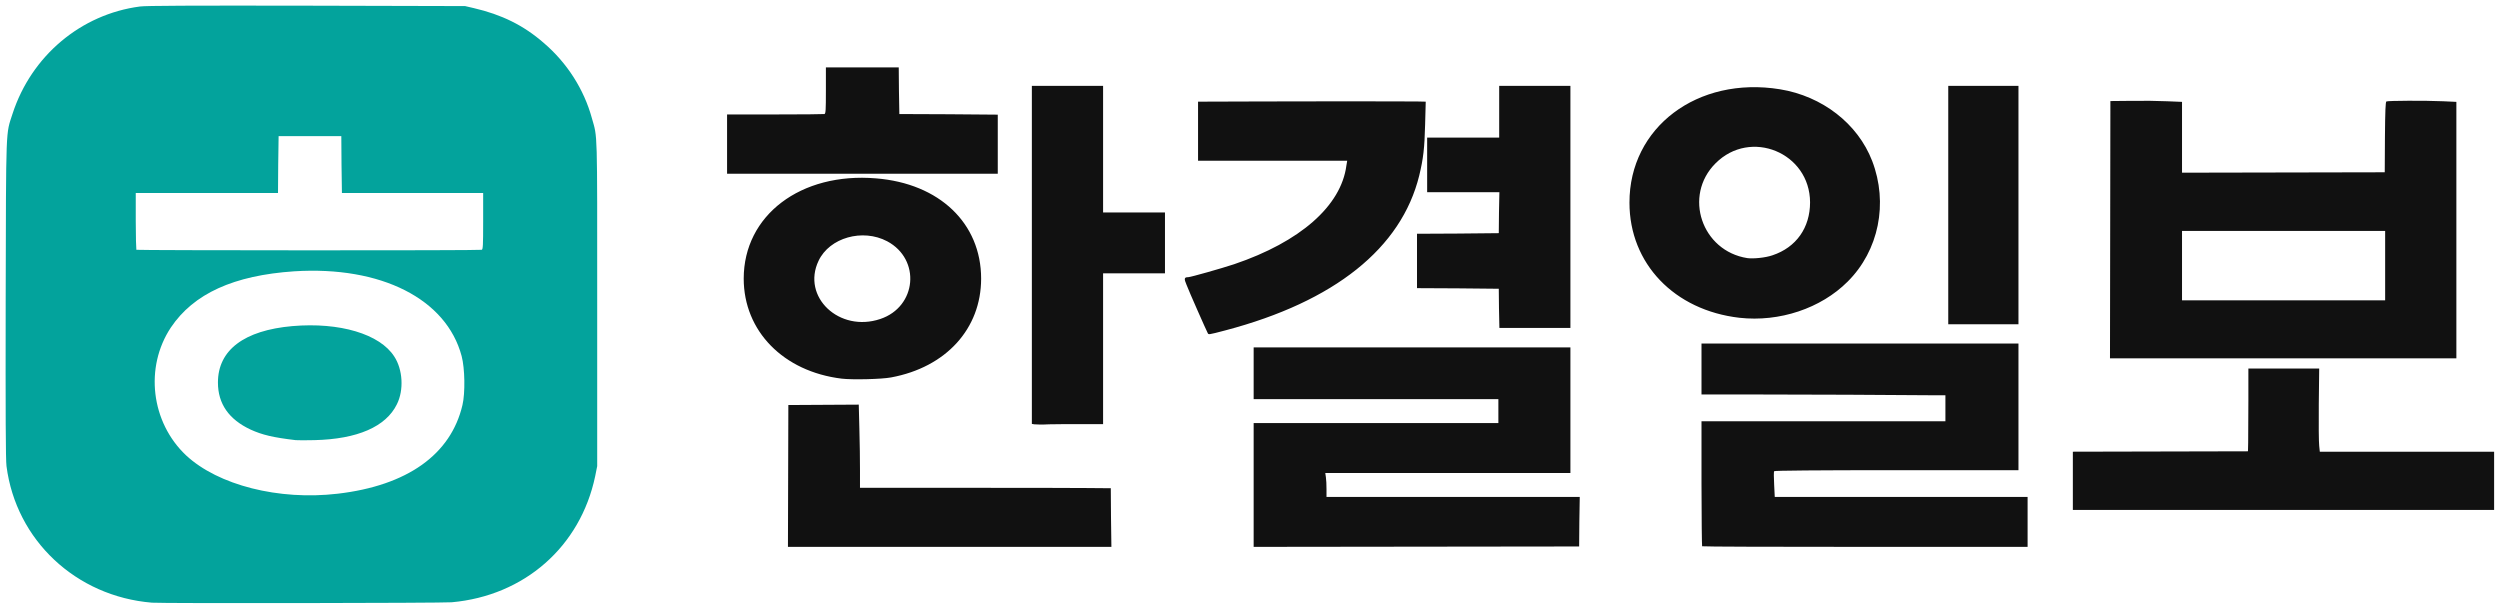
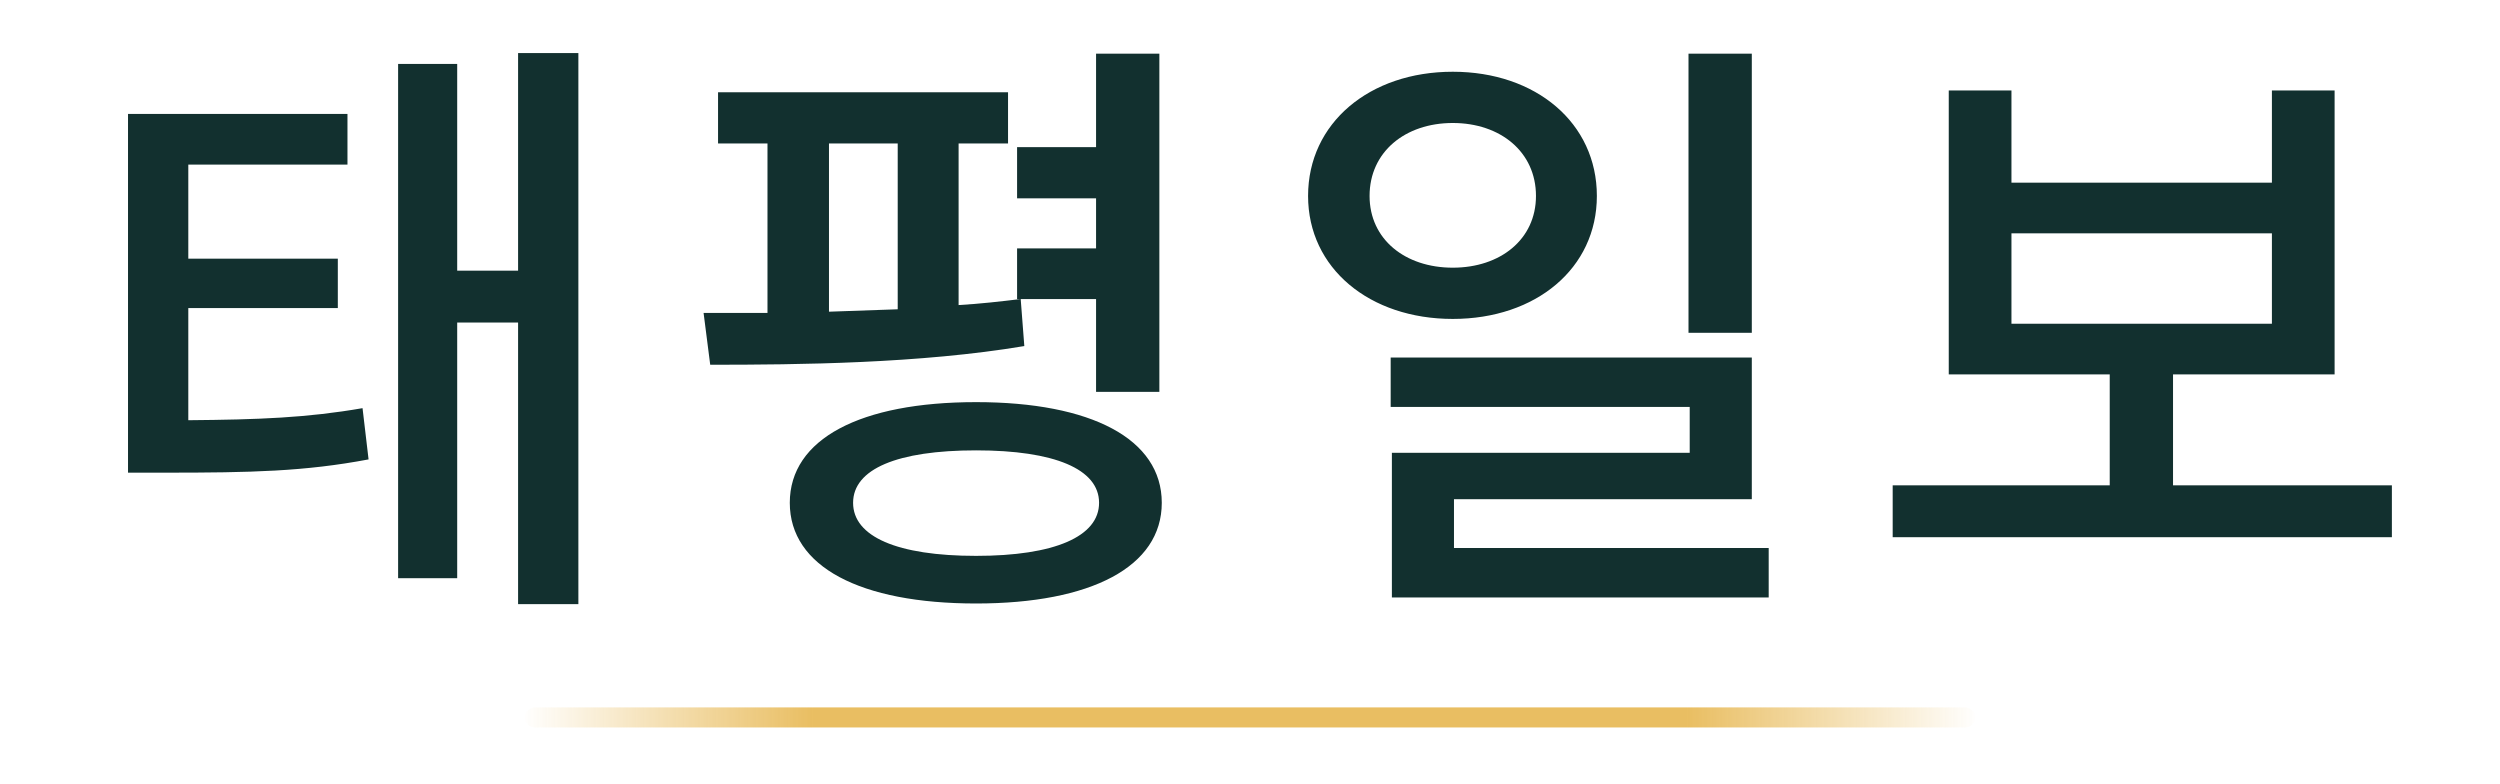
- <svg xmlns="http://www.w3.org/2000/svg" viewBox="0 0 1232 300" width="1232" height="300">
-   <path fill="#03a39c" fill-rule="evenodd" d="M74.9 297.0C37.4 293.9 7.9 266.2 3.2 229.7C2.8 226.7 2.7 204.6 2.8 147.5C3.0 60.3 2.8 66.6 6.2 56.0C15.5 27.5 39.9 7.0 69.0 3.2C72.0 2.8 93.4 2.7 151.1 2.8L229.2 3.0 L233.5 4.0C247.2 7.2 257.9 12.4 267.9 21.1C279.4 30.9 287.8 44.0 291.7 58.3C294.5 68.2 294.3 62.2 294.3 149.8L294.3 229.7 L293.3 234.7C286.0 269.4 258.4 293.6 222.6 296.8C217.9 297.2 79.8 297.4 74.9 297.0ZM166.4 243.3C200.7 239.3 222.2 224.0 227.9 199.6C229.3 193.7 229.1 181.5 227.5 175.5C220.0 147.3 187.8 131.0 145.0 133.7C115.2 135.7 95.4 144.7 84.2 161.4C71.2 181.0 74.4 208.1 91.7 224.4C107.5 239.1 137.4 246.7 166.4 243.3ZM145.7 216.9C134.6 215.6 129.2 214.3 123.5 211.7C112.8 206.7 107.4 199.0 107.4 188.5C107.4 172.5 120.3 162.8 144.1 160.7C167.4 158.7 187.2 164.6 194.3 175.7C198.5 182.1 199.1 192.2 195.6 199.2C190.2 210.3 176.1 216.4 155.0 216.9C150.8 217.0 146.6 217.0 145.7 216.9ZM237.4 123.1C238.0 122.8 238.1 121.2 238.1 109.0L238.1 95.1 L203.3 95.1L168.5 95.1 L168.3 81.1L168.2 67.1 L152.7 67.1L137.3 67.1 L137.1 81.1L137.0 95.1 L102.0 95.1L66.9 95.1 L66.9 109.0C66.9 116.5 67.1 122.9 67.2 123.1C67.6 123.4 236.4 123.5 237.4 123.1Z" />
-   <path fill="#111" fill-rule="evenodd" d="M388.4 234.6L388.5 199.6 L405.9 199.5L423.2 199.4 L423.5 211.3C423.7 217.9 423.8 227.1 423.8 231.8L423.8 240.4 L473.3 240.4C500.6 240.4 528.4 240.4 535.1 240.5L547.4 240.6 L547.5 255.0L547.7 269.5 L468.0 269.5L388.3 269.5 L388.4 234.6ZM617.8 239.0L617.8 208.5 L678.1 208.5L738.4 208.5 L738.4 202.6L738.4 196.7 L678.1 196.7L617.8 196.7 L617.8 183.9L617.8 171.2 L695.8 171.2L773.9 171.2 L773.9 202.1L773.9 233.1 L713.5 233.1L653.1 233.1 L653.4 235.2C653.6 236.4 653.7 239.0 653.7 241.1L653.7 244.9 L716.1 244.9L778.5 244.9 L778.3 257.1L778.2 269.3 L698.0 269.4L617.8 269.5 L617.8 239.0ZM838.8 269.2C838.7 269.0 838.5 255.1 838.5 238.2L838.5 207.6 L898.6 207.6L958.7 207.6 L958.7 201.2L958.7 194.8 L954.7 194.8C934.9 194.6 887.4 194.4 865.5 194.4L838.5 194.4 L838.5 181.9L838.5 169.3 L916.6 169.3L994.7 169.3 L994.7 200.5L994.7 231.7 L934.6 231.7C895.3 231.7 874.5 231.9 874.3 232.2C874.1 232.4 874.1 235.4 874.3 238.8L874.6 244.9 L936.9 244.9L999.2 244.9 L999.2 257.2L999.2 269.5 L919.2 269.5C875.2 269.5 839.0 269.4 838.8 269.2ZM1021.5 237.0L1021.5 222.6 L1064.7 222.5L1107.8 222.4 L1107.9 218.1C1107.9 215.7 1108.0 206.5 1108.0 197.7L1108.0 181.6 L1125.5 181.6L1142.9 181.6 L1142.7 199.2C1142.6 208.9 1142.7 218.1 1142.9 219.7L1143.2 222.6 L1186.2 222.6L1229.1 222.6 L1229.1 236.9L1229.1 251.3 L1125.3 251.3L1021.5 251.3 L1021.5 237.0ZM509.7 209.1L508.5 208.9 L508.5 125.6L508.5 42.3 L526.0 42.3L543.6 42.3 L543.6 73.5L543.6 104.7 L558.8 104.7L574.1 104.7 L574.1 119.7L574.1 134.7 L558.8 134.7L543.6 134.7 L543.6 171.9L543.6 209.0 L533.4 209.0C527.8 209.0 520.5 209.0 517.1 209.1C513.7 209.3 510.4 209.2 509.7 209.1ZM414.8 186.6C386.0 183.1 366.5 163.1 366.5 137.3C366.5 106.1 394.6 84.8 431.7 87.9C462.9 90.4 483.5 110.0 483.5 137.3C483.5 162.0 466.2 181.0 439.1 186.0C434.3 186.9 419.9 187.2 414.8 186.6ZM1039.9 113.2L1040.0 49.8 L1050.2 49.7C1055.9 49.6 1063.8 49.7 1067.9 49.9L1075.3 50.2 L1075.3 67.7L1075.3 85.1 L1125.2 85.0L1175.2 84.9 L1175.3 67.6C1175.4 54.5 1175.6 50.3 1176.0 50.0C1176.7 49.6 1195.0 49.5 1204.0 49.9L1210.5 50.2 L1210.5 113.4L1210.5 176.6 L1125.1 176.6L1039.8 176.6 L1039.9 113.2ZM595.1 164.0C594.4 162.7 585.9 143.5 584.7 140.3C583.4 137.3 583.6 136.6 585.5 136.6C586.7 136.6 602.2 132.2 608.2 130.2C640.7 119.2 660.9 101.5 663.5 81.6L663.9 79.2 L627.1 79.2L590.4 79.2 L590.4 64.6L590.4 50.1 L621.3 50.0C648.9 49.9 685.8 49.9 698.1 50.0L702.6 50.1 L702.3 61.3C702.0 73.2 701.4 78.2 699.4 86.5C690.6 122.3 657.7 148.6 603.9 162.8C595.1 165.1 595.6 165.0 595.1 164.0ZM738.7 151.9L738.6 142.3 L718.5 142.1L698.3 142.0 L698.3 128.6L698.3 115.2 L718.5 115.1L738.6 114.9 L738.7 104.8L738.9 94.7 L721.1 94.7L703.3 94.7 L703.3 81.3L703.3 67.8 L721.1 67.8L738.8 67.8 L738.8 55.1L738.8 42.3 L756.4 42.3L773.9 42.3 L773.9 102.0L773.9 161.6 L756.4 161.6L738.9 161.6 L738.7 151.9ZM960.1 101.1L960.1 42.3 L977.4 42.3L994.7 42.3 L994.7 101.1L994.7 159.8 L977.4 159.8L960.1 159.8 L960.1 101.1ZM433.8 157.2C451.8 151.2 453.9 127.8 437.2 118.9C425.1 112.5 408.8 117.1 403.4 128.5C394.9 146.3 413.6 164.0 433.8 157.2ZM857.2 156.6C825.1 152.9 803.0 129.9 803.0 99.9C802.9 62.8 836.5 37.4 877.2 44.0C898.0 47.4 915.5 60.9 922.6 79.3C930.6 100.1 925.9 123.5 910.5 138.8C897.3 152.0 876.9 158.8 857.2 156.6ZM1175.4 130.9L1175.4 113.8 L1125.3 113.8L1075.3 113.8 L1075.3 130.9L1075.3 148.0 L1125.3 148.0L1175.4 148.0 L1175.4 130.9ZM873.5 125.8C885.2 121.9 892.0 112.2 892.0 99.7C891.9 75.2 862.6 63.2 845.4 80.5C829.4 96.5 838.6 123.7 861.1 127.2C864.1 127.6 870.1 127.0 873.5 125.8ZM358.3 71.0L358.3 56.4 L381.9 56.4C394.9 56.4 405.9 56.3 406.3 56.2C406.9 55.9 407.0 54.5 407.0 44.6L407.0 33.2 L425.0 33.2L442.9 33.2 L443.0 44.7L443.2 56.2 L467.4 56.3L491.7 56.5 L491.7 71.0L491.7 85.6 L425.0 85.6L358.3 85.6 L358.3 71.0Z" />
+ <svg xmlns="http://www.w3.org/2000/svg" viewBox="0 50 622 195" width="622" height="195">
+   <defs>
+     <linearGradient id="gdk" x1="0" y1="0" x2="1" y2="1">
+       <stop offset="0" stop-color="#0E1F22" />
+       <stop offset=".55" stop-color="#12373A" />
+       <stop offset="1" stop-color="#1A5A58" />
+     </linearGradient>
+     <linearGradient id="ldk" x1="0" y1="0" x2="1" y2="0">
+       <stop offset="0" stop-color="#E9BE62" stop-opacity="0" />
+       <stop offset=".2" stop-color="#E9BE62" />
+       <stop offset=".8" stop-color="#E9BE62" />
+       <stop offset="1" stop-color="#E9BE62" stop-opacity="0" />
+     </linearGradient>
+     <filter id="bdk" x="-20%" y="-40%" width="140%" height="180%">
+       <feGaussianBlur stdDeviation="9" />
+     </filter>
+   </defs>
+   <path d="M31.85 78.35V167.6H41.15C62.45 167.6 75.8 167.3 91.7 164.3L90.2 151.55C76.4 153.95 64.4 154.4 46.85 154.55V126.65H84.05V114.35H46.85V90.95H86.45V78.35ZM99.05 65.9V193.85H113.75V130.25H128.9V200.3H143.9V63.2H128.9V117.35H113.75V65.9Z M242.85 150.05C214.05 150.05 196.5 159.2 196.5 175.1C196.5 191.0 214.05 200.15 242.85 200.15C271.5 200.15 289.05 191.0 289.05 175.1C289.05 159.2 271.5 150.05 242.85 150.05ZM242.85 162.05C262.35 162.05 273.45 166.7 273.45 175.1C273.45 183.5 262.35 188.3 242.85 188.3C223.2 188.3 212.25 183.5 212.25 175.1C212.25 166.7 223.2 162.05 242.85 162.05ZM272.7 63.35V86.6H253.05V99.35H272.7V111.8H253.05V124.4H272.7V147.5H288.45V63.35ZM176.7 140.75C198.75 140.75 228.9 140.45 254.85 136.1L253.95 124.4C249.0 125.0 243.75 125.6 238.5 125.9V85.7H250.8V72.95H178.65V85.7H190.95V127.85H175.05ZM206.25 85.7H223.35V126.95L206.25 127.55Z M361.45 67.85C340.75 67.85 325.45 80.6 325.45 98.75C325.45 116.75 340.75 129.35 361.45 129.35C382.15 129.35 397.3 116.75 397.3 98.75C397.3 80.6 382.15 67.85 361.45 67.85ZM361.45 80.6C373.3 80.6 382.15 87.8 382.15 98.75C382.15 109.55 373.3 116.6 361.45 116.6C349.6 116.6 340.75 109.55 340.75 98.75C340.75 87.8 349.6 80.6 361.45 80.6ZM420.1 63.35V132.8H435.85V63.35ZM346.3 186.35V198.65H440.05V186.35H361.75V174.2H435.85V138.95H346.0V151.25H420.4V162.65H346.3Z M500.45 108.05H565.25V130.55H500.45ZM484.85 72.5V143.15H524.9V170.75H470.9V183.65H595.1V170.75H540.65V143.15H580.85V72.5H565.25V95.45H500.45V72.5Z" fill="#12302F" />
+   <rect x="130.6" y="226" width="360.8" height="5" rx="2.5" fill="url(#ldk)" />
</svg>
